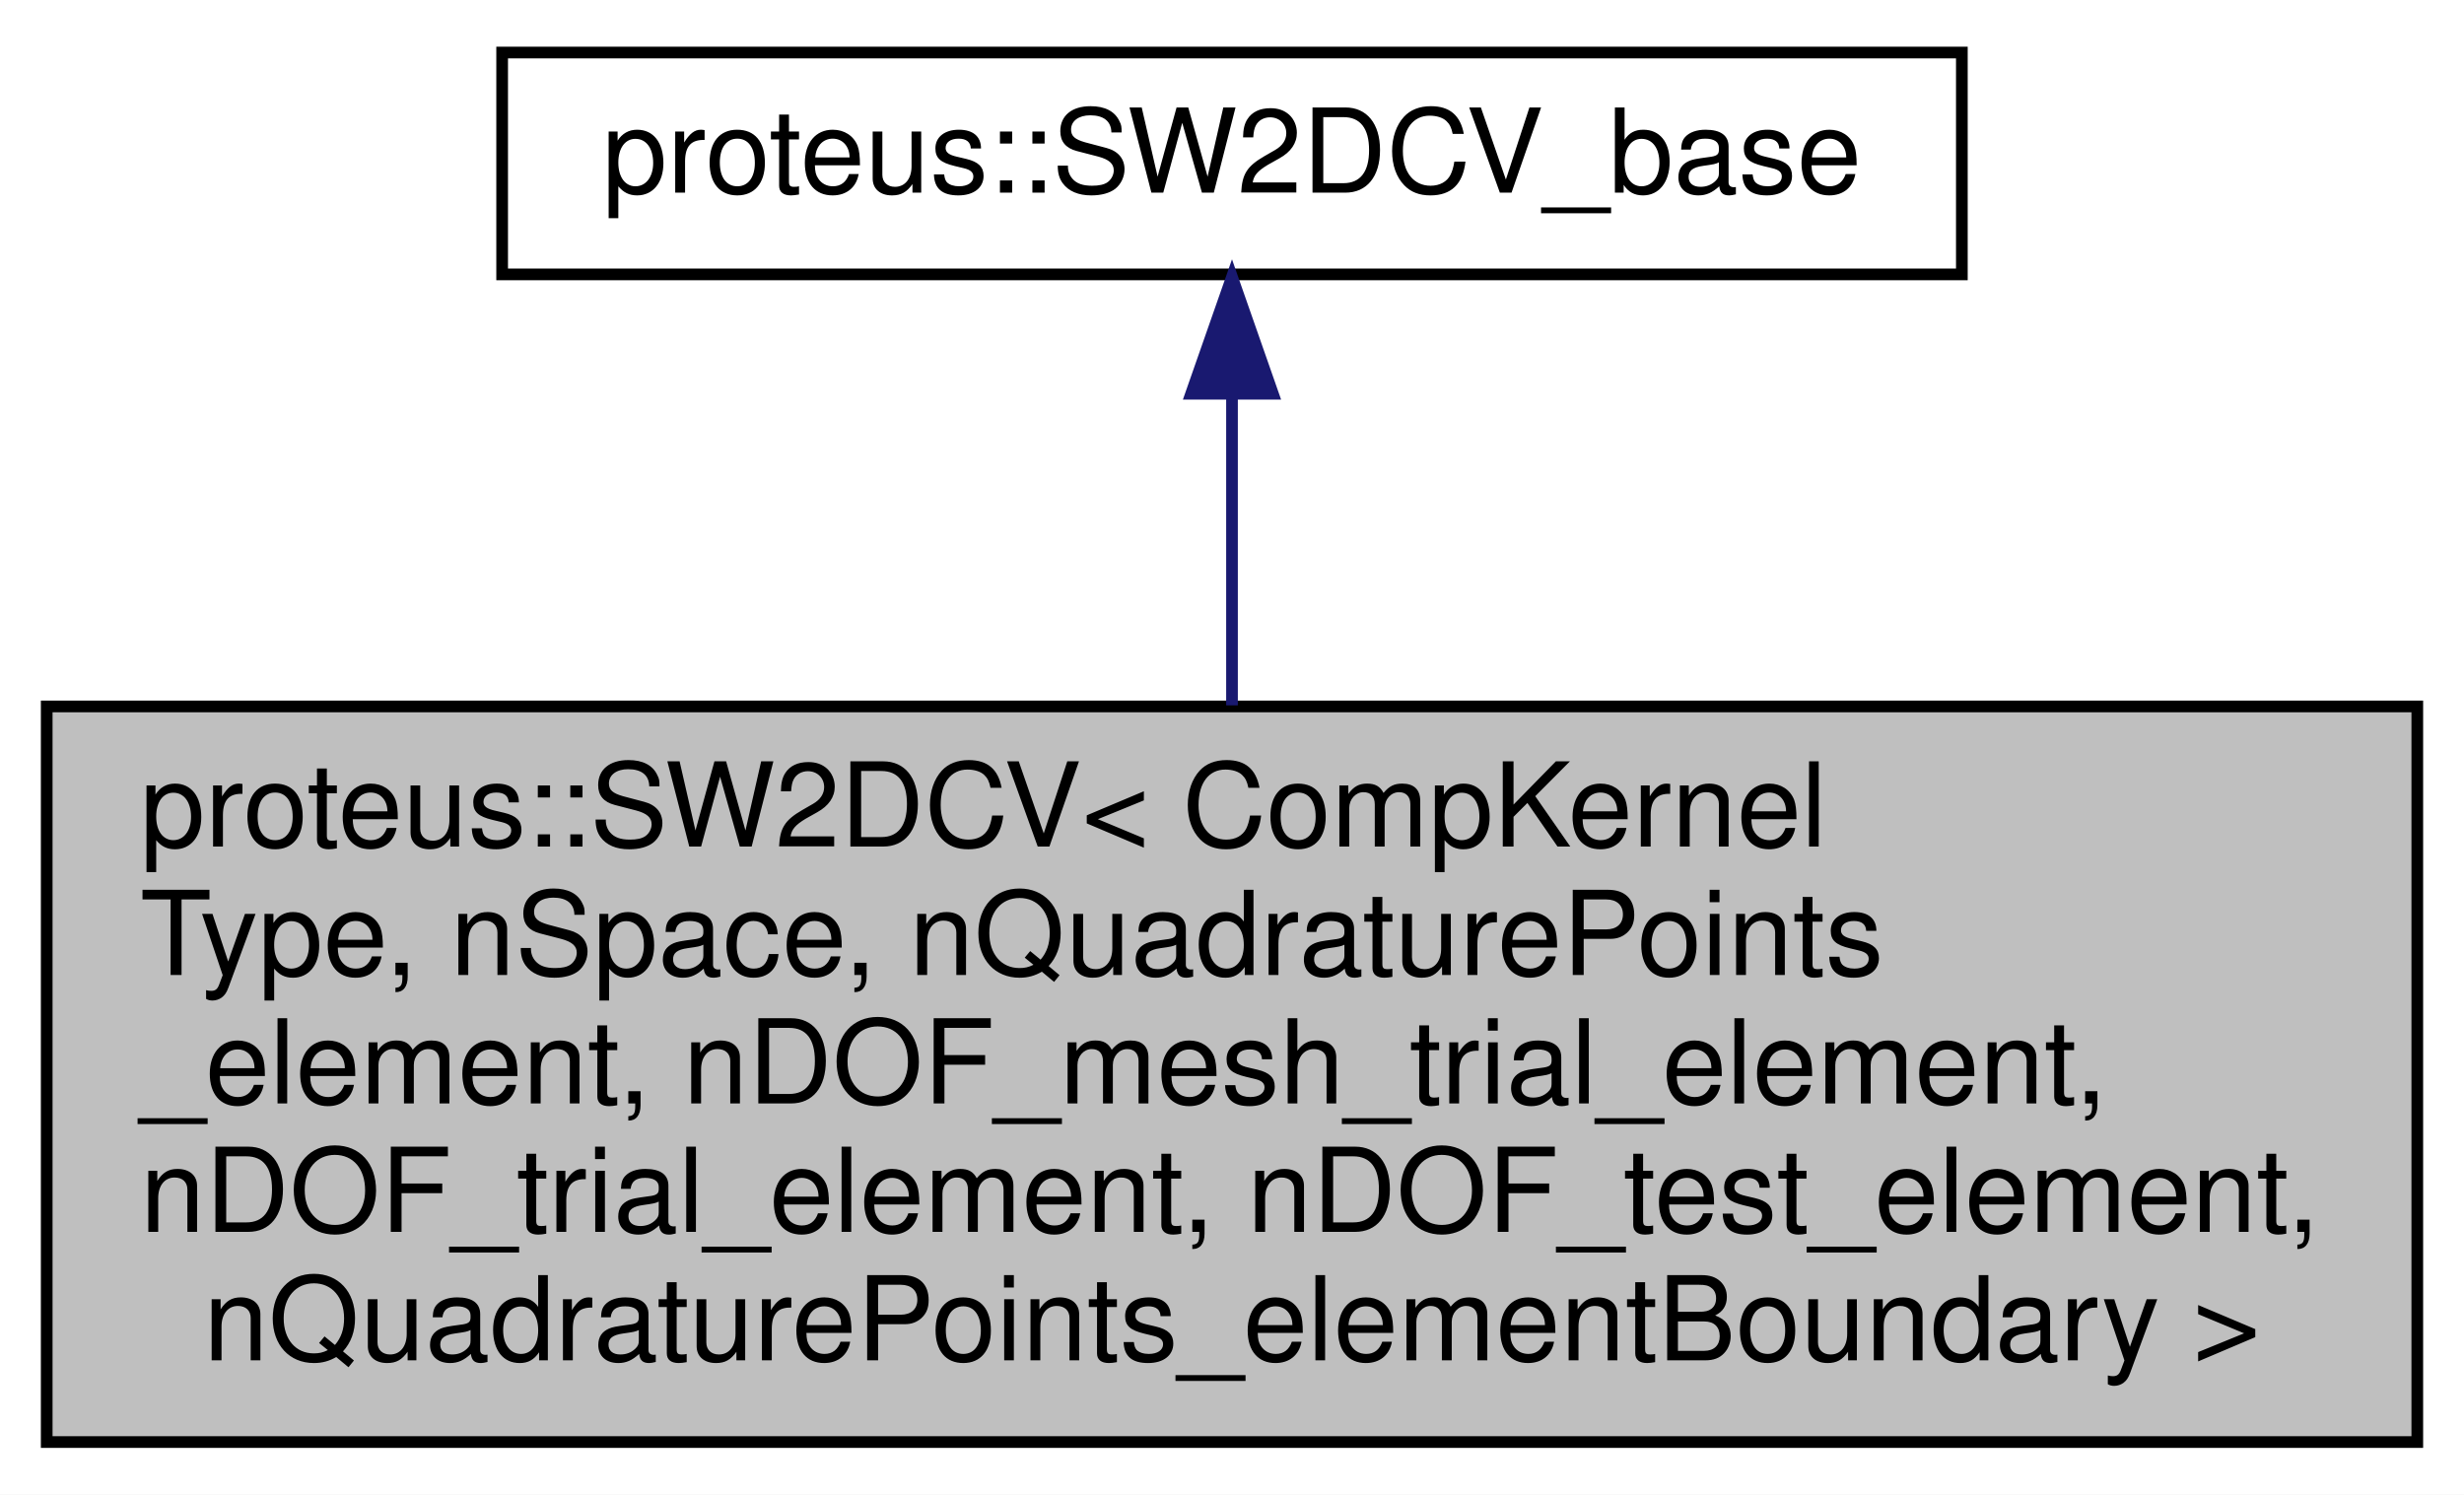
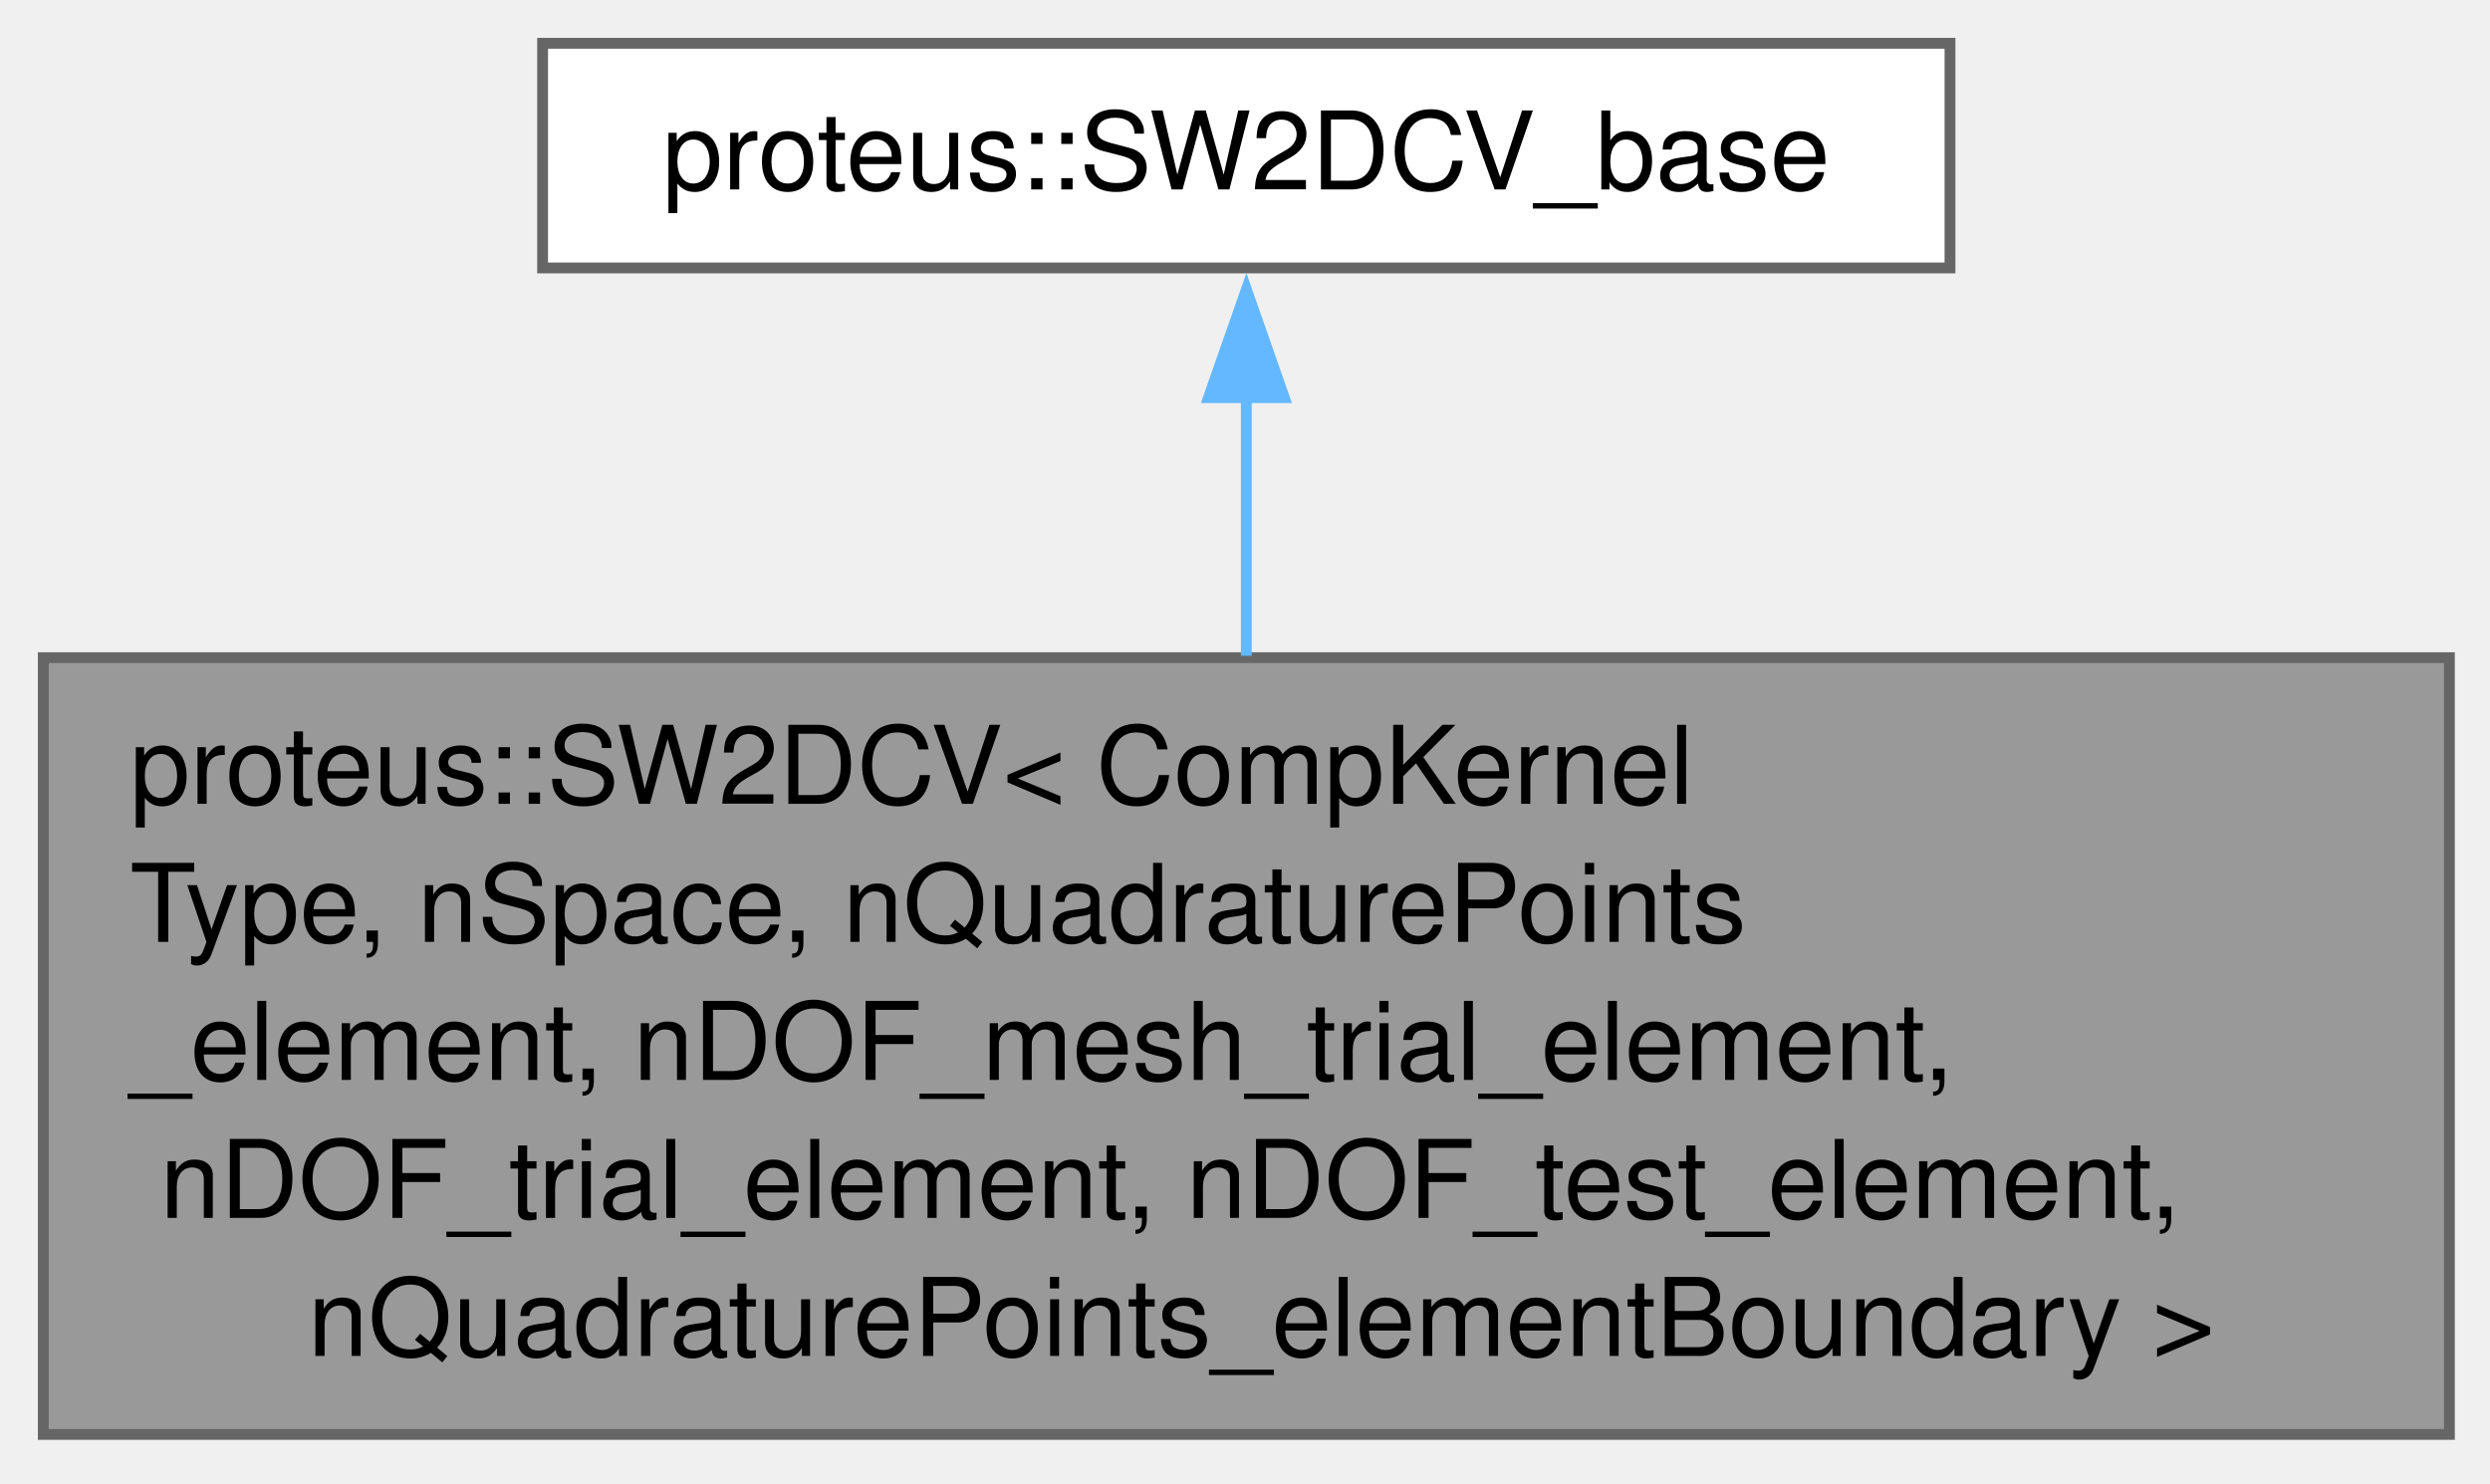
- <svg xmlns="http://www.w3.org/2000/svg" xmlns:xlink="http://www.w3.org/1999/xlink" width="211pt" height="128pt" viewBox="0.00 0.00 211.00 128.00">
-   <g id="graph0" class="graph" transform="scale(1 1) rotate(0) translate(4 124)">
-     <polygon fill="white" stroke="transparent" points="-4,4 -4,-124 207,-124 207,4 -4,4" />
-     <g id="node1" class="node">
-       <g id="a_node1">
+ <svg xmlns="http://www.w3.org/2000/svg" xmlns:xlink="http://www.w3.org/1999/xlink" width="230pt" height="137pt" viewBox="0.00 0.00 230.00 137.00">
+   <g id="graph0" class="graph" transform="scale(1 1) rotate(0) translate(4 132.5)">
+     <g id="Node000001" class="node">
+       <g id="a_Node000001">
        <a xlink:title=" ">
-           <polygon fill="#bfbfbf" stroke="black" points="0,-0.5 0,-63.5 203,-63.5 203,-0.5 0,-0.5" />
-           <text text-anchor="start" x="8" y="-51.5" font-family="Helvetica,sans-Serif" font-size="10.00">proteus::SW2DCV&lt; CompKernel</text>
-           <text text-anchor="start" x="8" y="-40.5" font-family="Helvetica,sans-Serif" font-size="10.00">Type, nSpace, nQuadraturePoints</text>
-           <text text-anchor="start" x="8" y="-29.5" font-family="Helvetica,sans-Serif" font-size="10.00">_element, nDOF_mesh_trial_element,</text>
-           <text text-anchor="start" x="8" y="-18.5" font-family="Helvetica,sans-Serif" font-size="10.00"> nDOF_trial_element, nDOF_test_element,</text>
-           <text text-anchor="middle" x="101.5" y="-7.5" font-family="Helvetica,sans-Serif" font-size="10.00"> nQuadraturePoints_elementBoundary &gt;</text>
+           <polygon fill="#999999" stroke="#666666" points="222.25,-71.75 0,-71.75 0,0 222.25,0 222.25,-71.75" />
+           <text xml:space="preserve" text-anchor="start" x="8" y="-58.25" font-family="Helvetica,sans-Serif" font-size="10.00">proteus::SW2DCV&lt; CompKernel</text>
+           <text xml:space="preserve" text-anchor="start" x="8" y="-45.5" font-family="Helvetica,sans-Serif" font-size="10.00">Type, nSpace, nQuadraturePoints</text>
+           <text xml:space="preserve" text-anchor="start" x="8" y="-32.75" font-family="Helvetica,sans-Serif" font-size="10.00">_element, nDOF_mesh_trial_element,</text>
+           <text xml:space="preserve" text-anchor="start" x="8" y="-20" font-family="Helvetica,sans-Serif" font-size="10.00"> nDOF_trial_element, nDOF_test_element,</text>
+           <text xml:space="preserve" text-anchor="middle" x="111.12" y="-7.25" font-family="Helvetica,sans-Serif" font-size="10.00"> nQuadraturePoints_elementBoundary &gt;</text>
        </a>
      </g>
    </g>
-     <g id="node2" class="node">
-       <g id="a_node2">
+     <g id="Node000002" class="node">
+       <g id="a_Node000002">
        <a xlink:href="classproteus_1_1_s_w2_d_c_v__base.html" target="_top" xlink:title=" ">
-           <polygon fill="white" stroke="black" points="39,-100.5 39,-119.5 164,-119.5 164,-100.5 39,-100.5" />
-           <text text-anchor="middle" x="101.5" y="-107.5" font-family="Helvetica,sans-Serif" font-size="10.00">proteus::SW2DCV_base</text>
+           <polygon fill="white" stroke="#666666" points="176.12,-128.5 46.12,-128.5 46.12,-107.75 176.12,-107.75 176.12,-128.5" />
+           <text xml:space="preserve" text-anchor="middle" x="111.12" y="-115" font-family="Helvetica,sans-Serif" font-size="10.00">proteus::SW2DCV_base</text>
        </a>
      </g>
    </g>
-     <g id="edge1" class="edge">
-       <path fill="none" stroke="midnightblue" d="M101.5,-90.19C101.5,-82.16 101.5,-72.59 101.5,-63.59" />
-       <polygon fill="midnightblue" stroke="midnightblue" points="98,-90.28 101.5,-100.28 105,-90.28 98,-90.28" />
+     <g id="edge1_Node000001_Node000002" class="edge">
+       <g id="a_edge1_Node000001_Node000002">
+         <a xlink:title=" ">
+           <path fill="none" stroke="#63b8ff" d="M111.12,-95.87C111.12,-88.52 111.12,-80.08 111.12,-71.93" />
+           <polygon fill="#63b8ff" stroke="#63b8ff" points="107.63,-95.77 111.13,-105.77 114.63,-95.77 107.63,-95.77" />
+         </a>
+       </g>
    </g>
  </g>
</svg>
